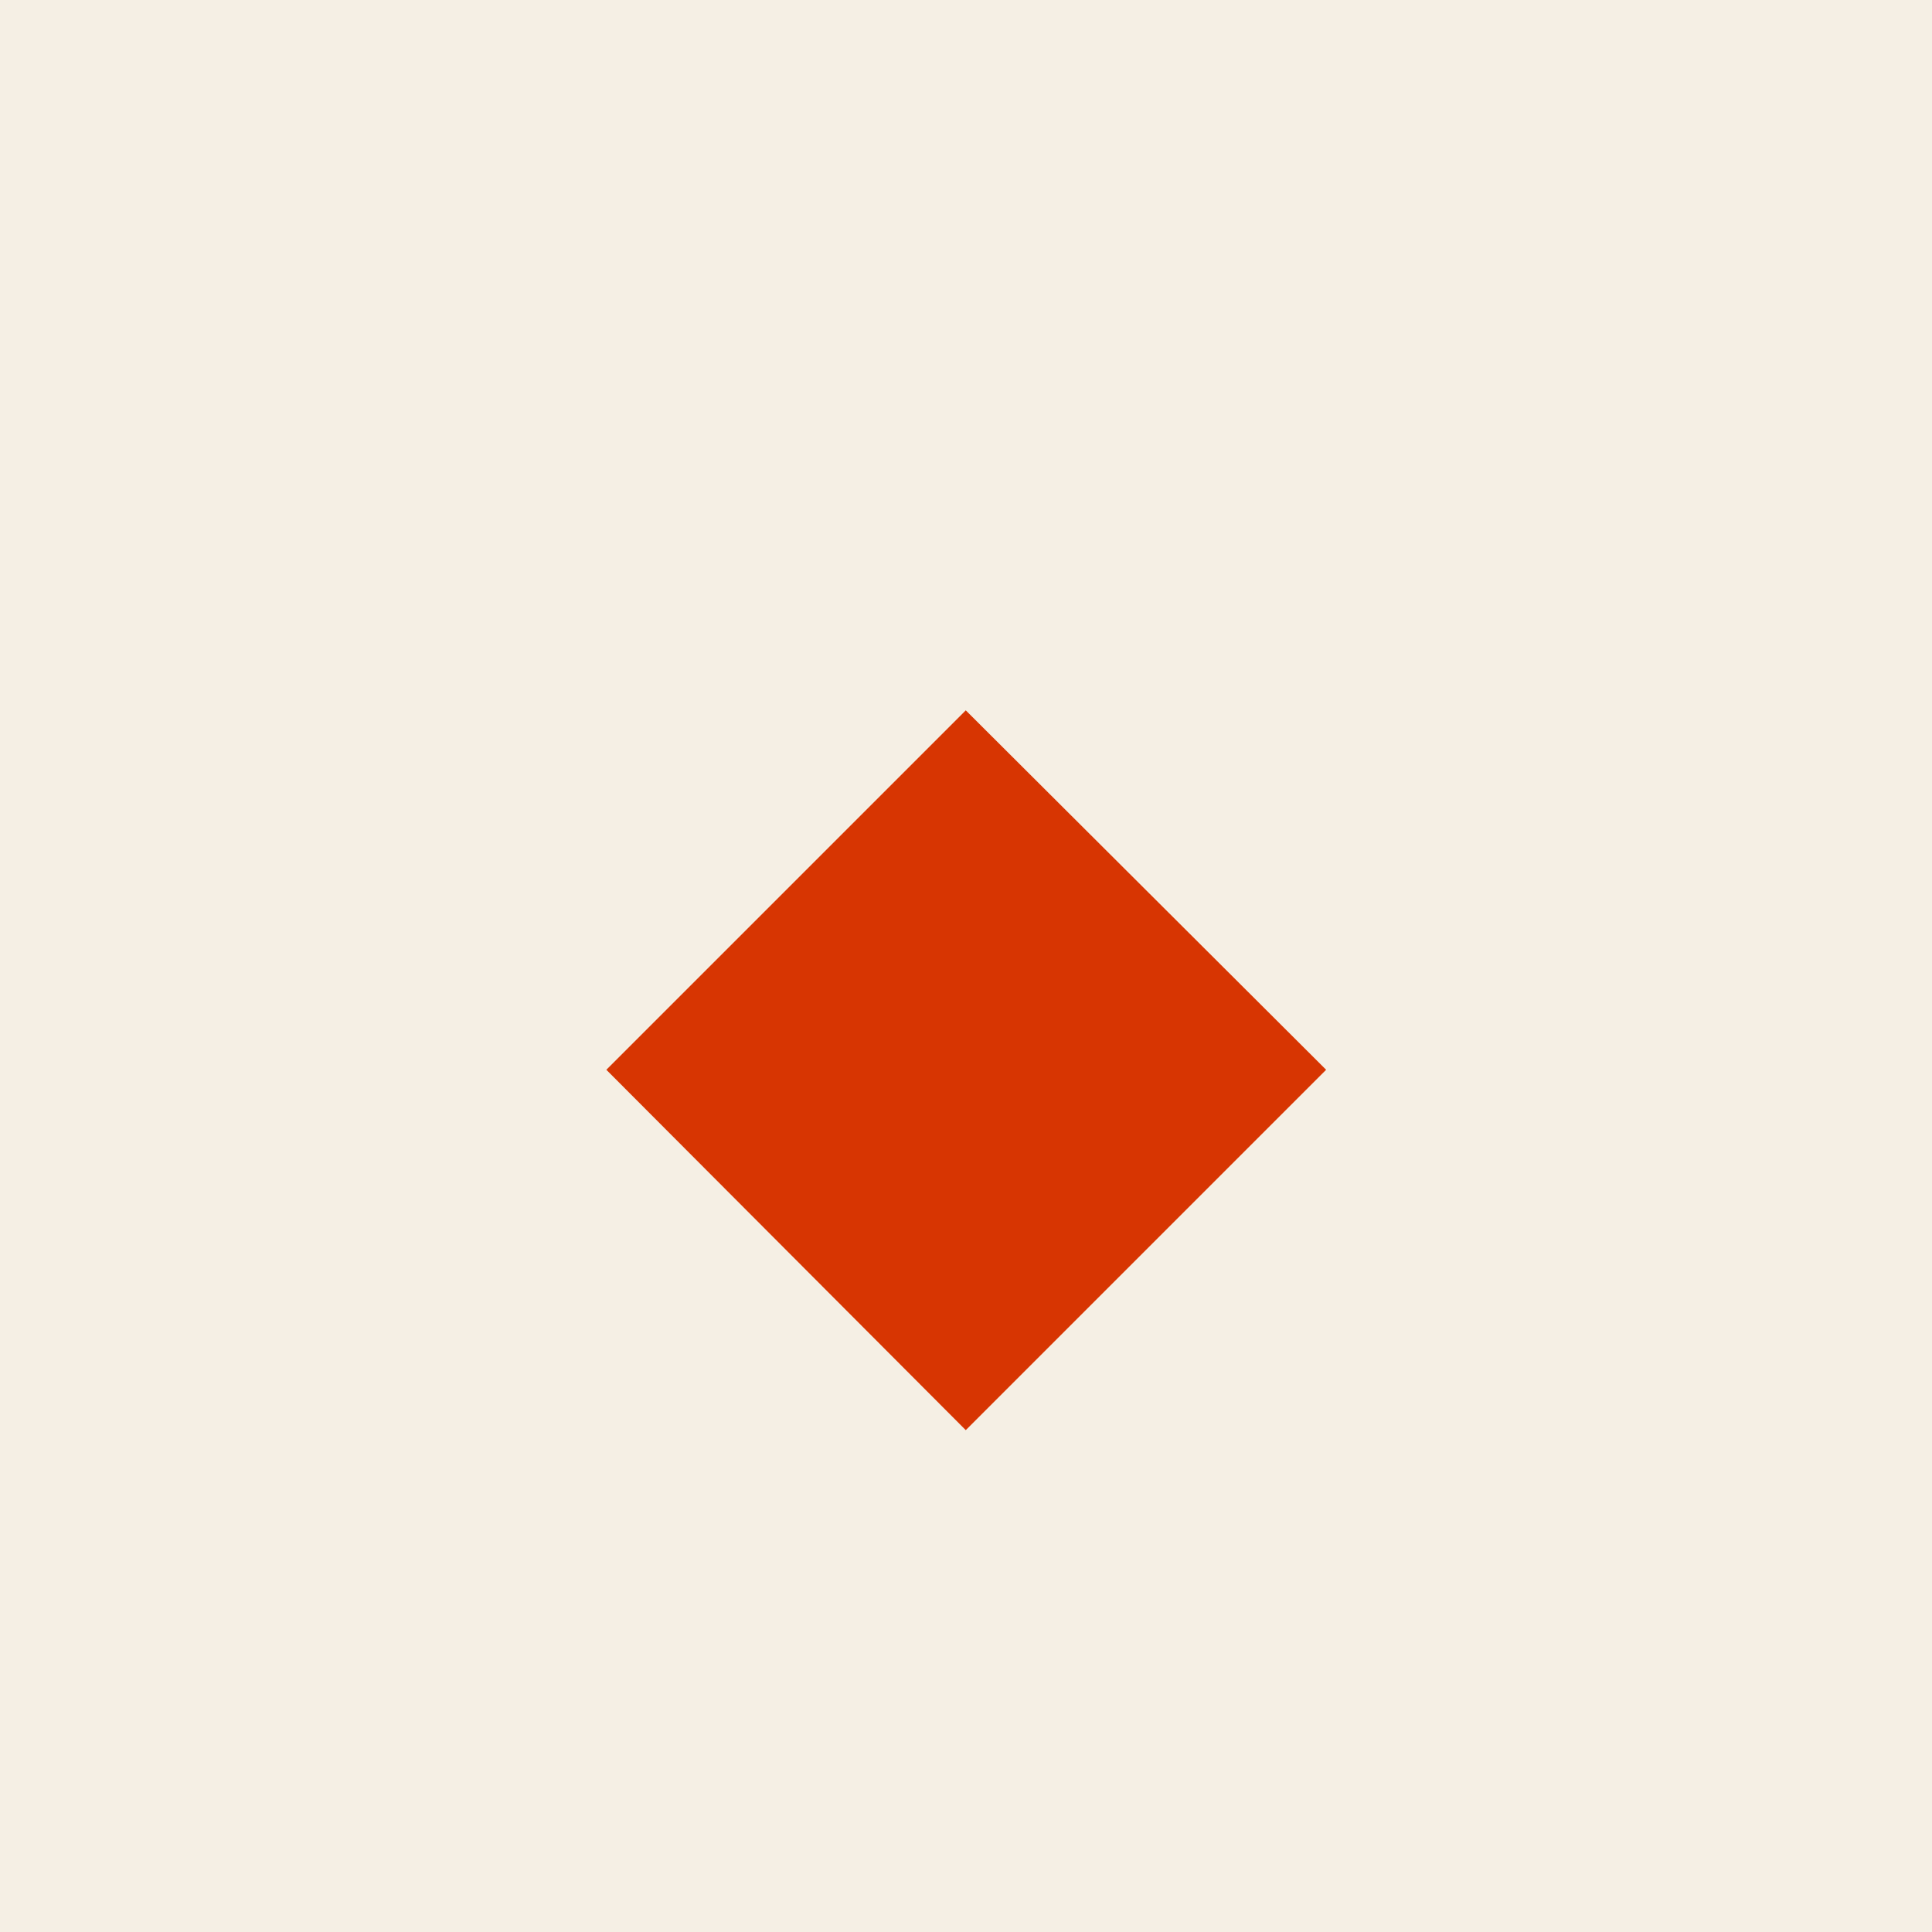
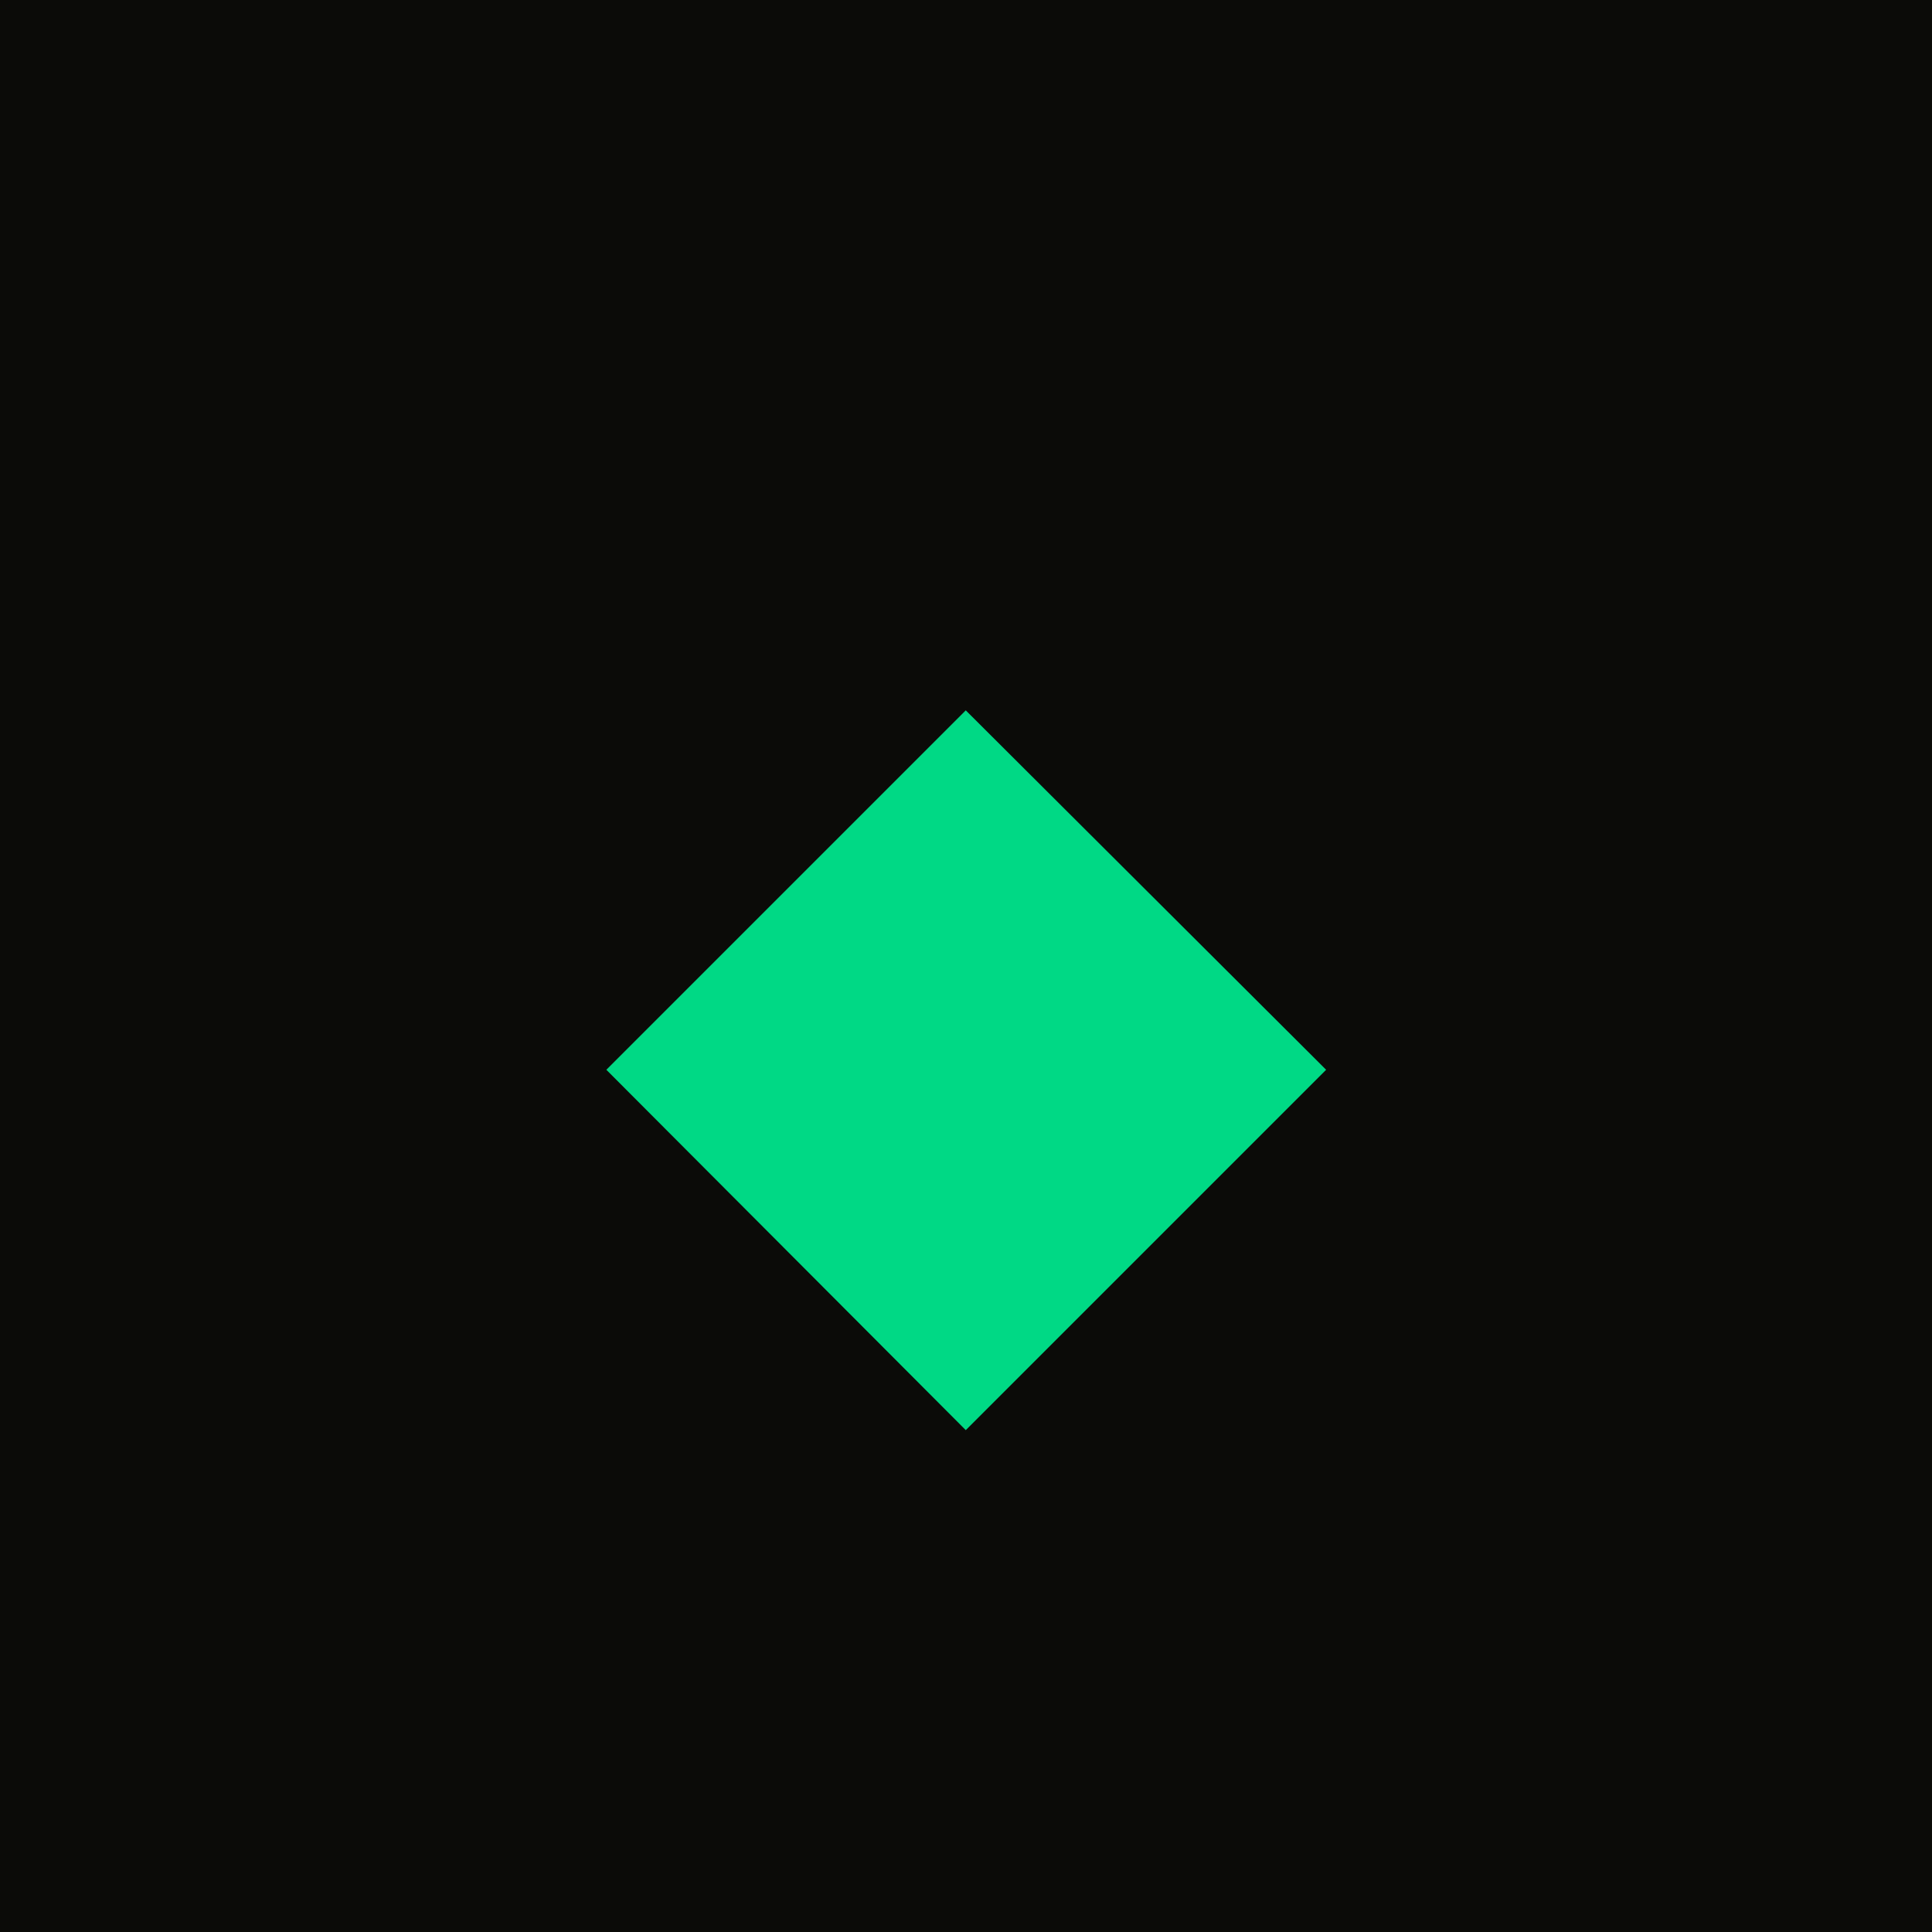
<svg xmlns="http://www.w3.org/2000/svg" viewBox="0 0 32 32">
-   <rect width="32" height="32" fill="#f5efe4" />
-   <text x="50%" y="50%" dominant-baseline="central" text-anchor="middle" font-family="ui-monospace, 'JetBrains Mono', Menlo, monospace" font-size="20" font-weight="700" fill="#d73502">◆</text>
+   <rect width="32" height="32" fill="#0b0b08" />
+   <text x="50%" y="50%" dominant-baseline="central" text-anchor="middle" font-family="ui-monospace, 'JetBrains Mono', Menlo, monospace" font-size="20" font-weight="700" fill="#00d985">◆</text>
</svg>
